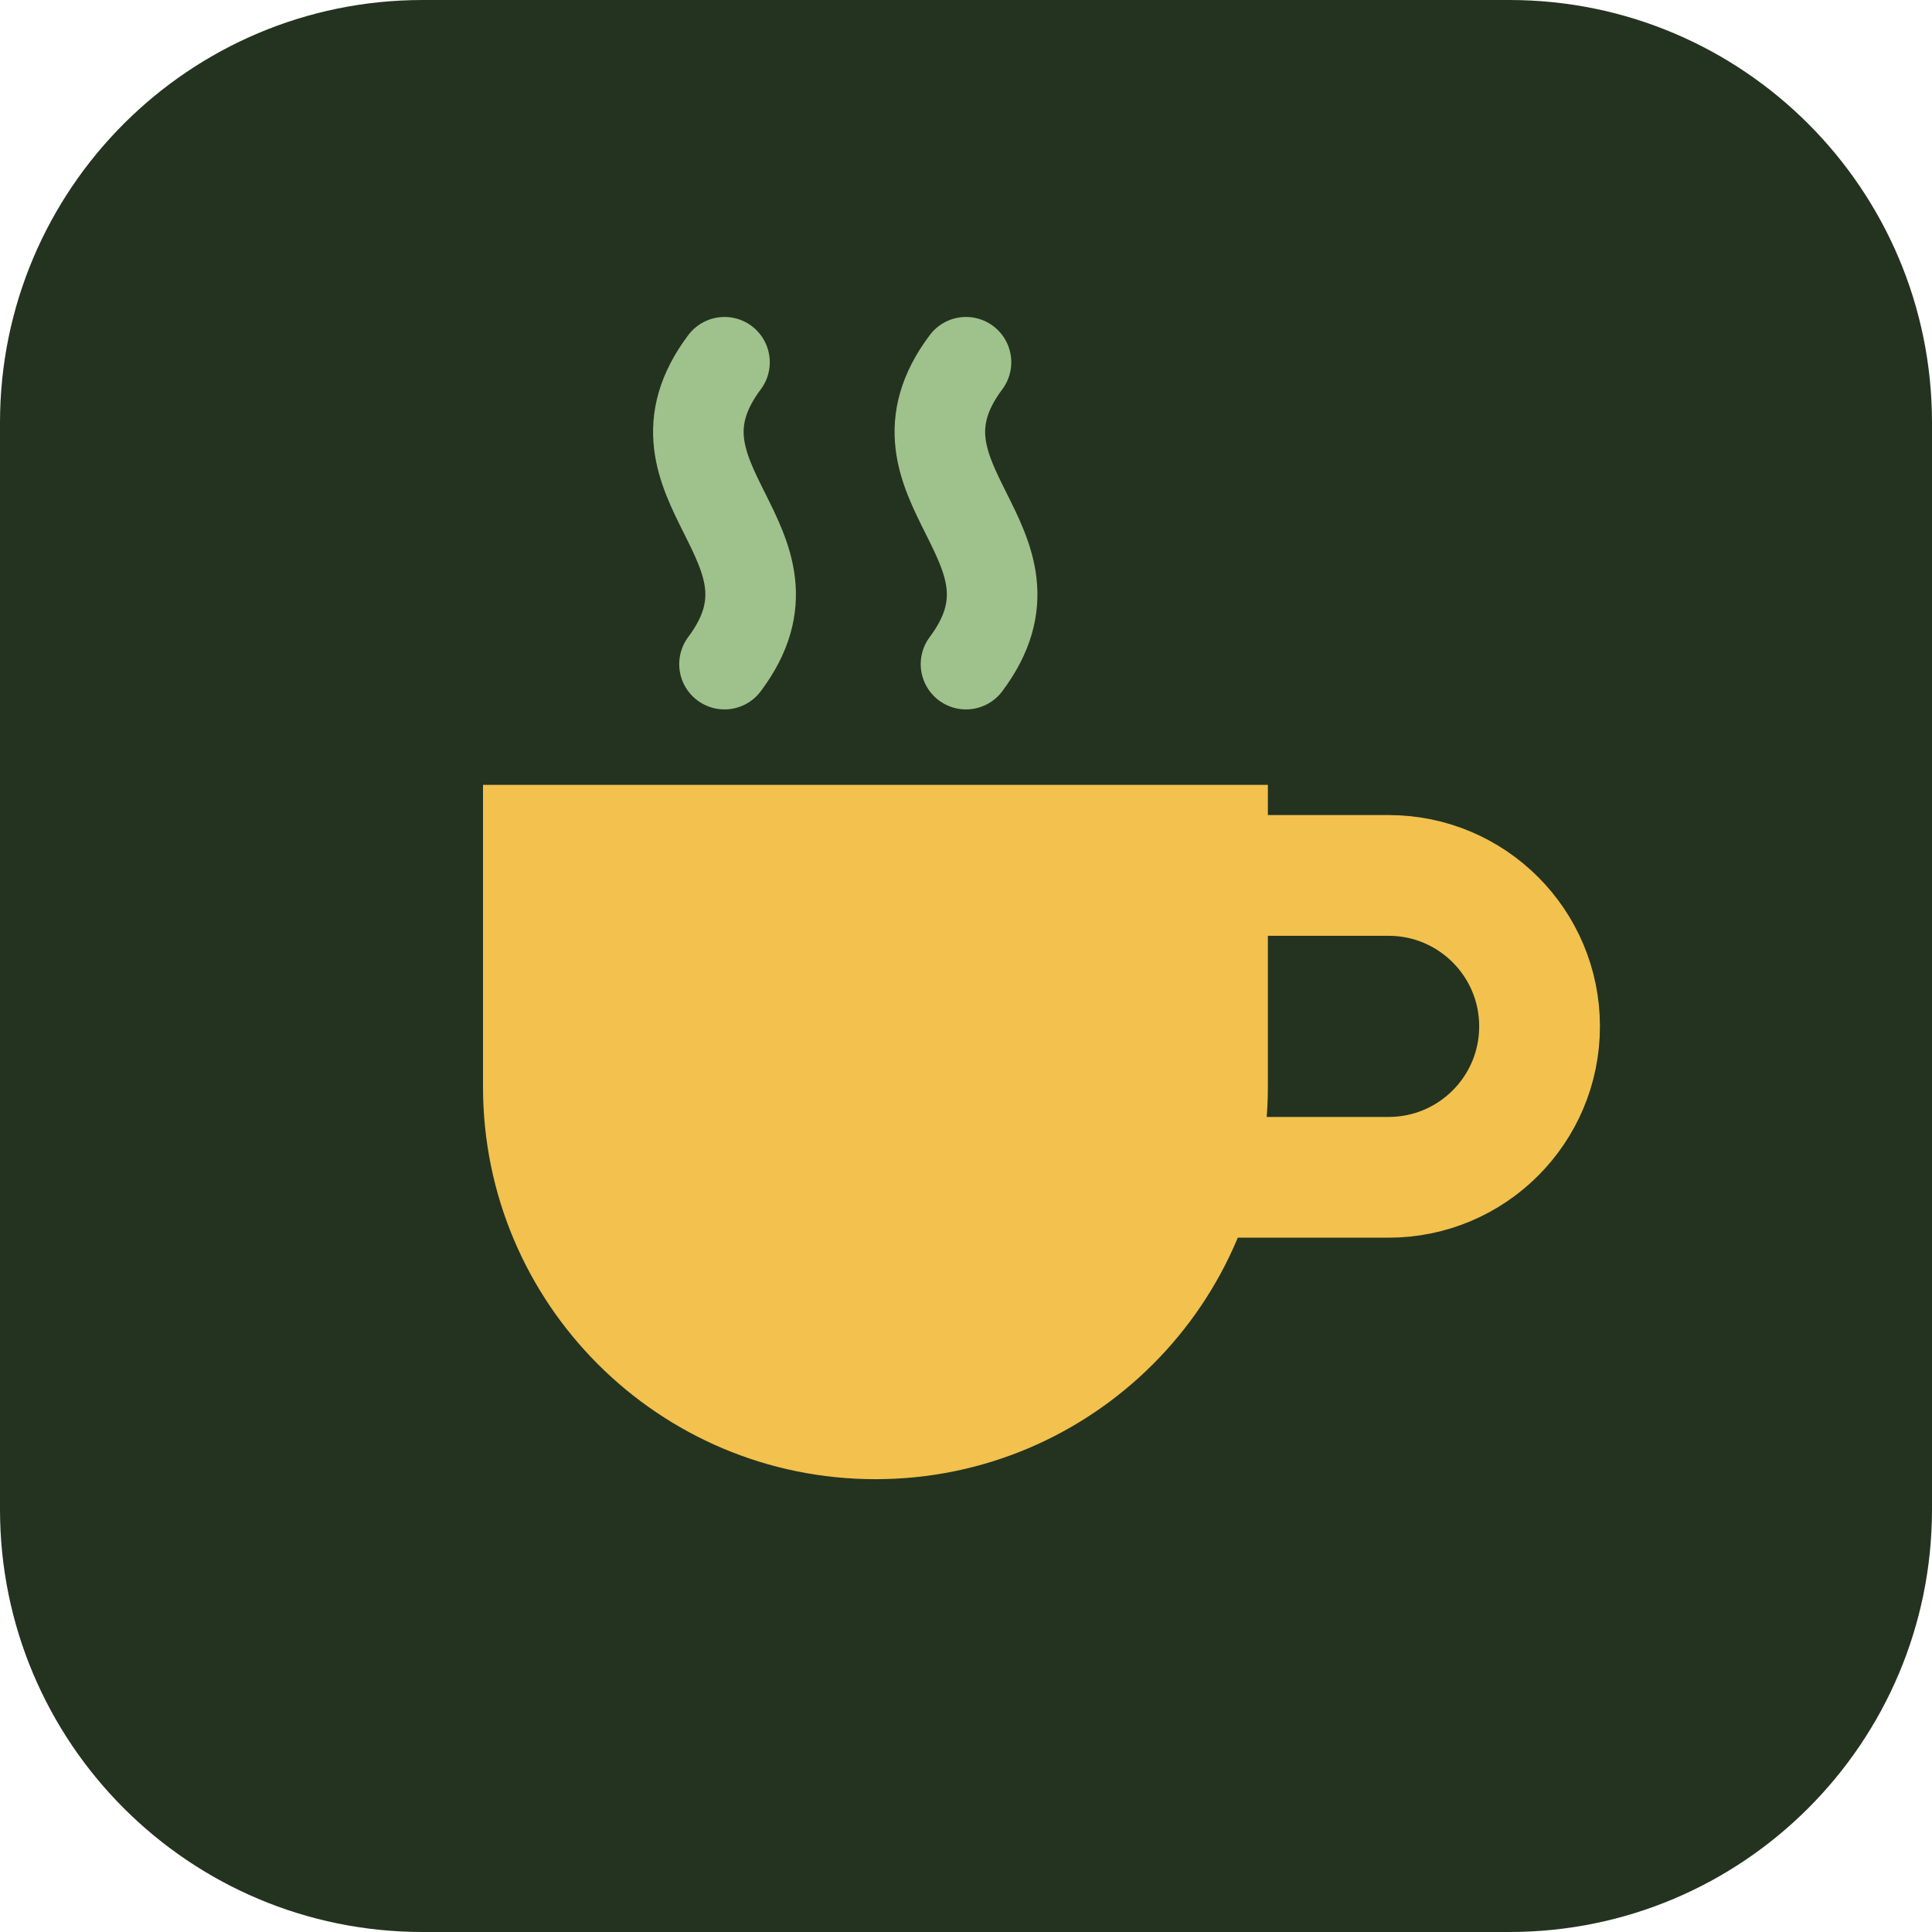
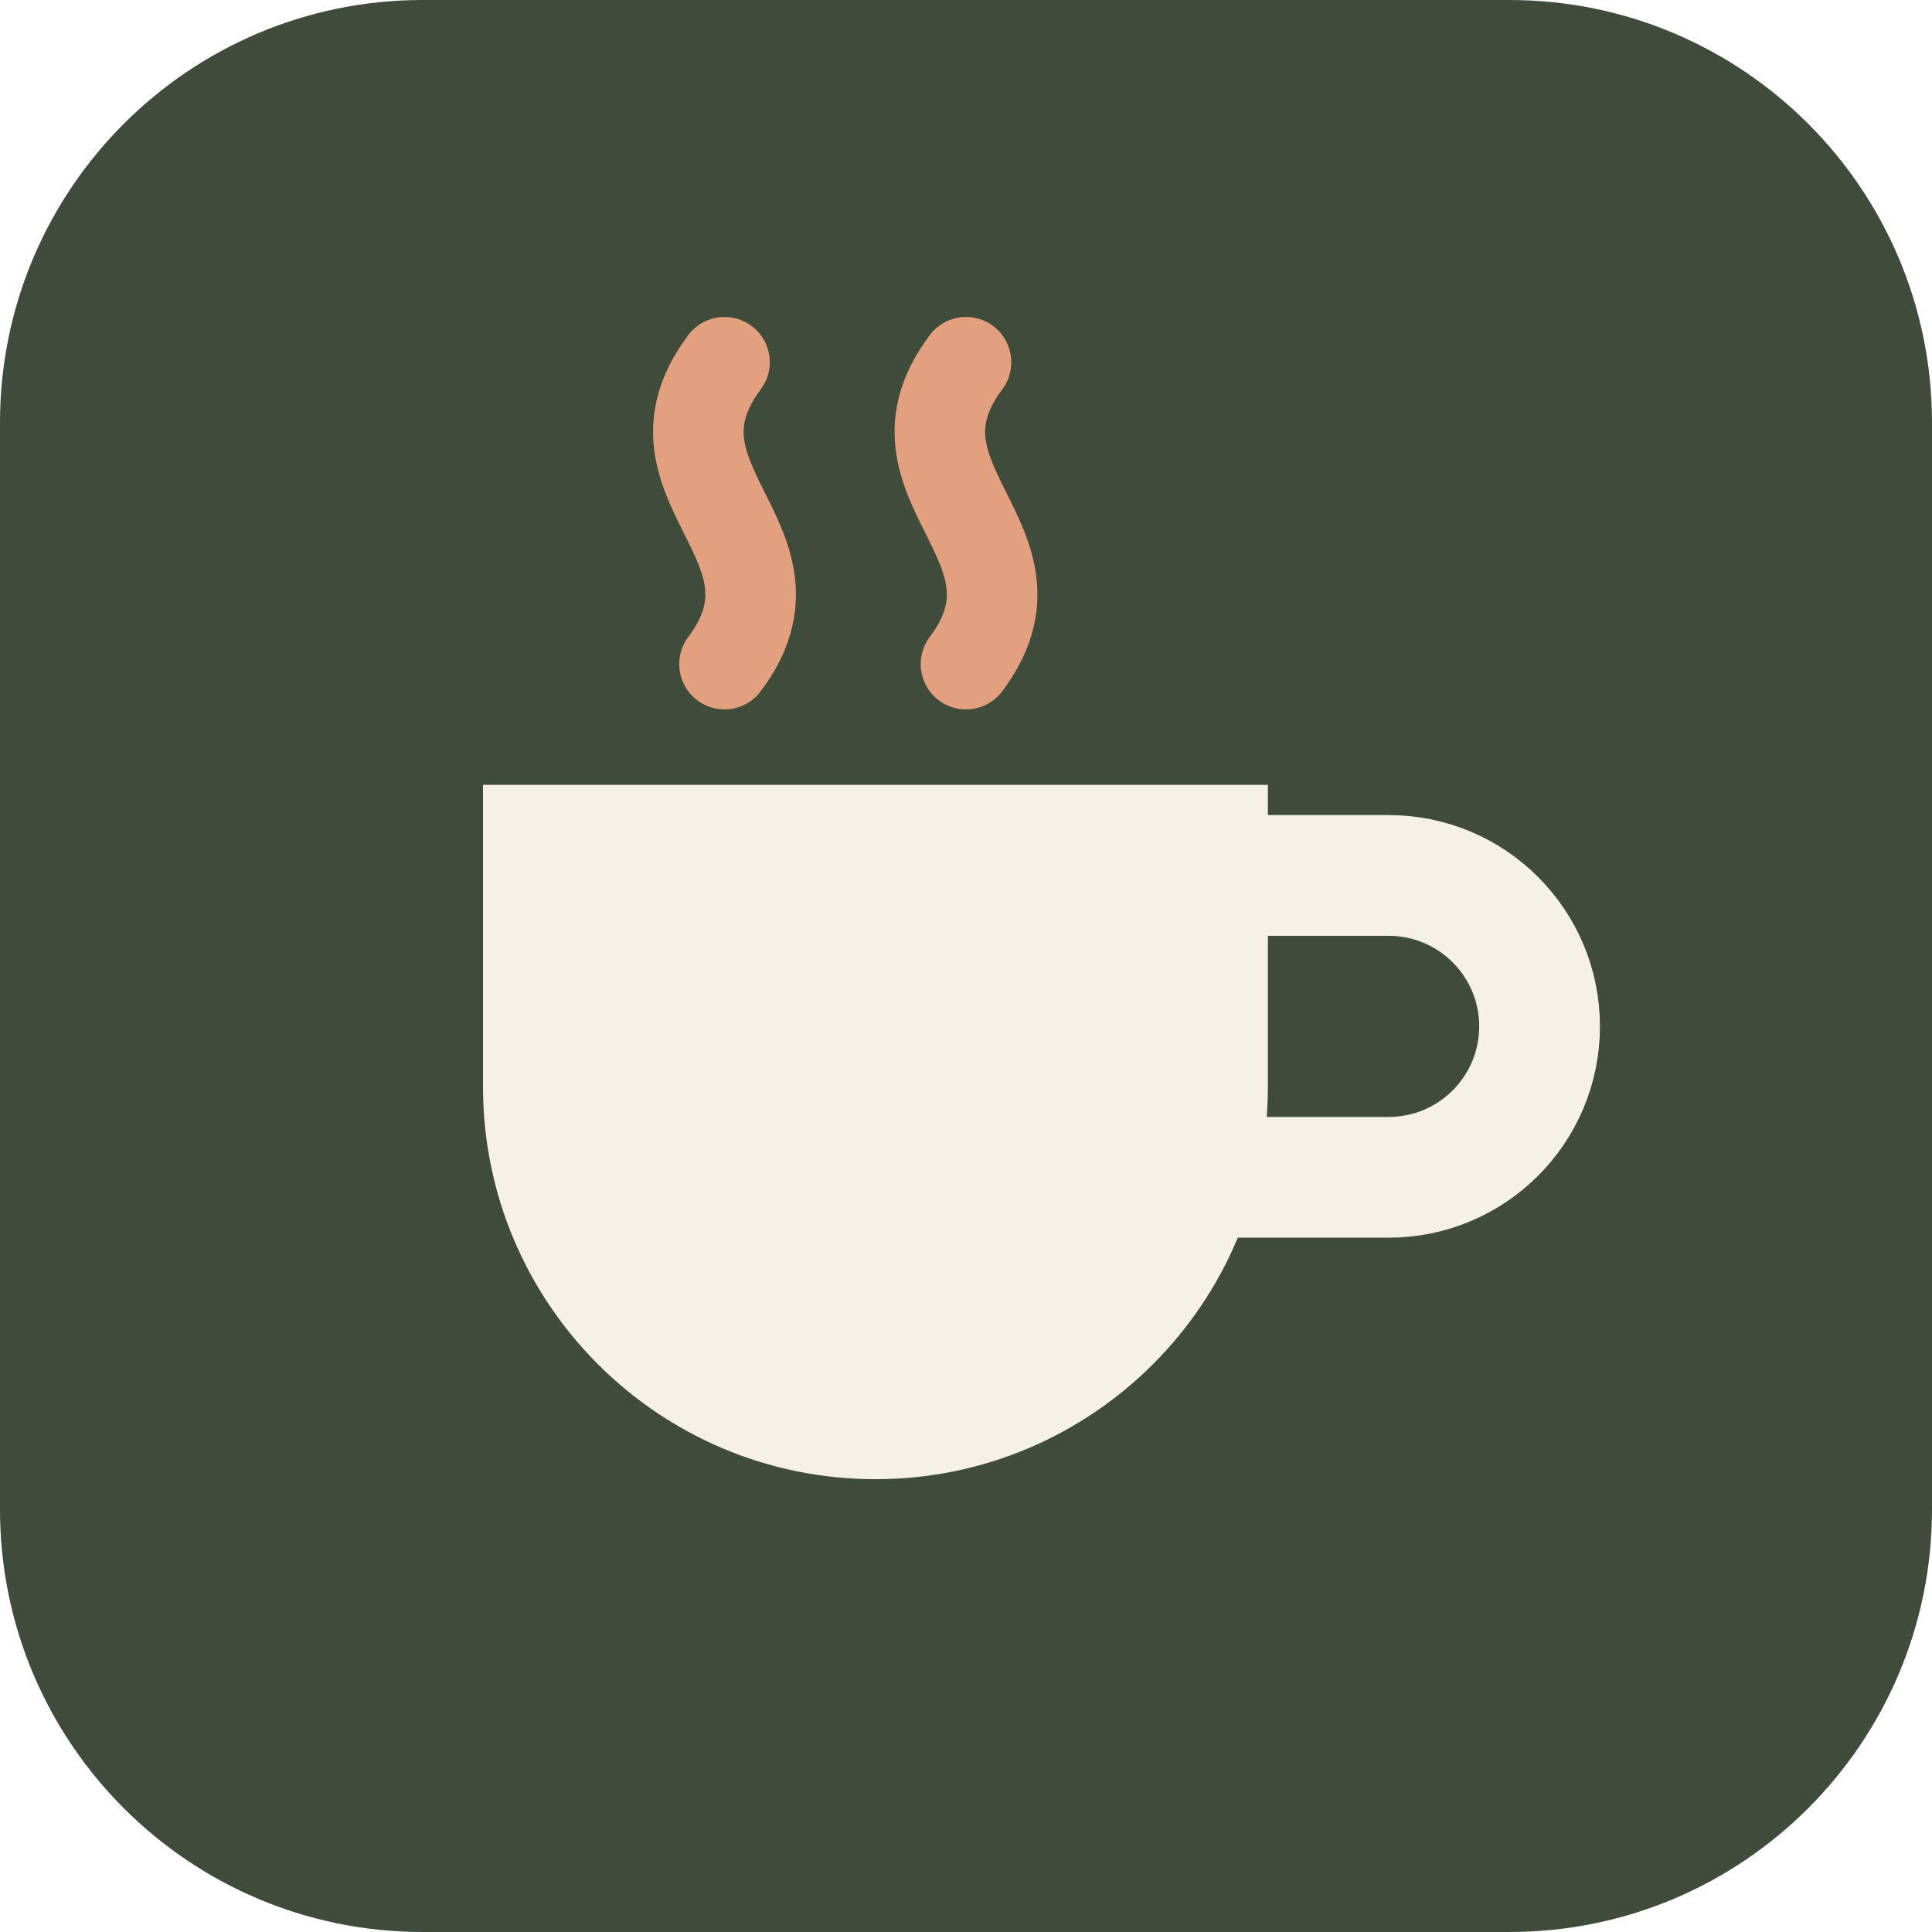
<svg xmlns="http://www.w3.org/2000/svg" viewBox="0 0 64 64">
-   <rect width="64" height="64" rx="14" fill="#24331f" />
-   <path d="M16 26h26v10a13 13 0 0 1-26 0z" fill="#f2c14e" />
-   <path d="M42 29h4a5 5 0 0 1 0 10h-5" fill="none" stroke="#f2c14e" stroke-width="4" stroke-linecap="round" />
-   <path d="M24 12c-3 4 3 6 0 10M32 12c-3 4 3 6 0 10" fill="none" stroke="#9fc28d" stroke-width="3" stroke-linecap="round" />
+   <rect width="64" height="64" rx="14" fill="#3f4b3b" />
+   <path d="M16 26h26v10a13 13 0 0 1-26 0z" fill="#f6f1e7" />
+   <path d="M42 29h4a5 5 0 0 1 0 10h-5" fill="none" stroke="#f6f1e7" stroke-width="4" stroke-linecap="round" />
+   <path d="M24 12c-3 4 3 6 0 10M32 12c-3 4 3 6 0 10" fill="none" stroke="#e3a07f" stroke-width="3" stroke-linecap="round" />
</svg>
